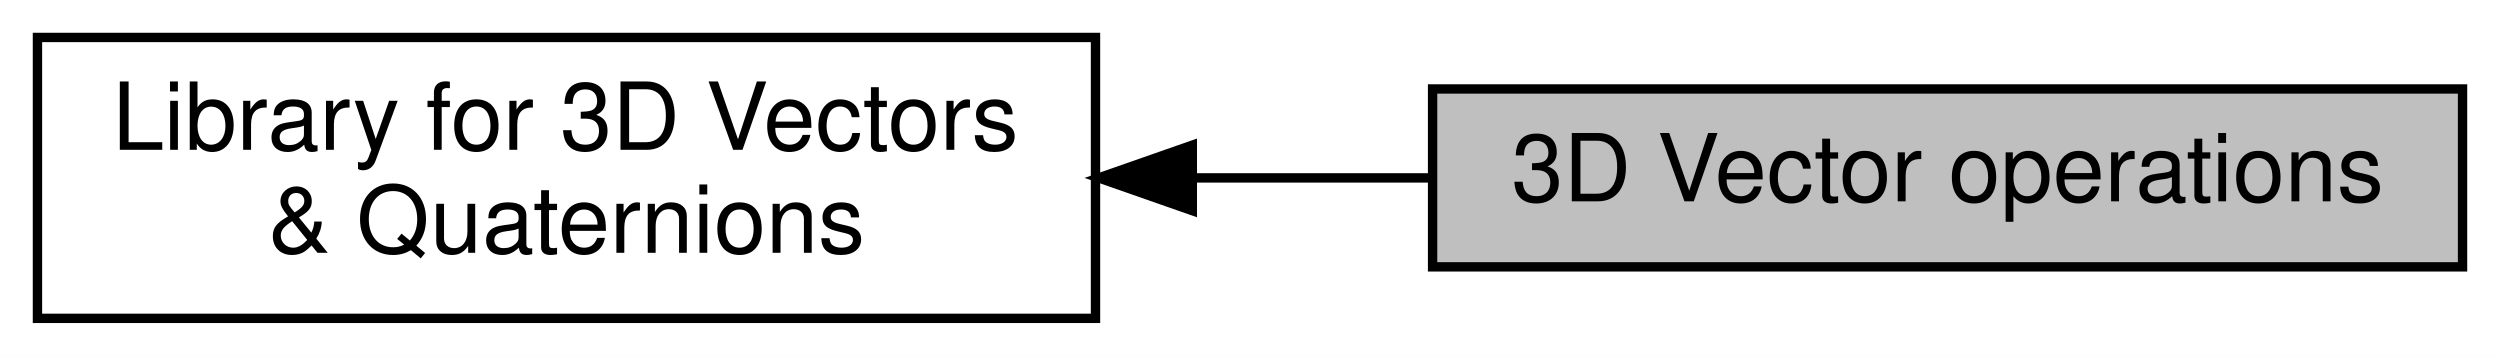
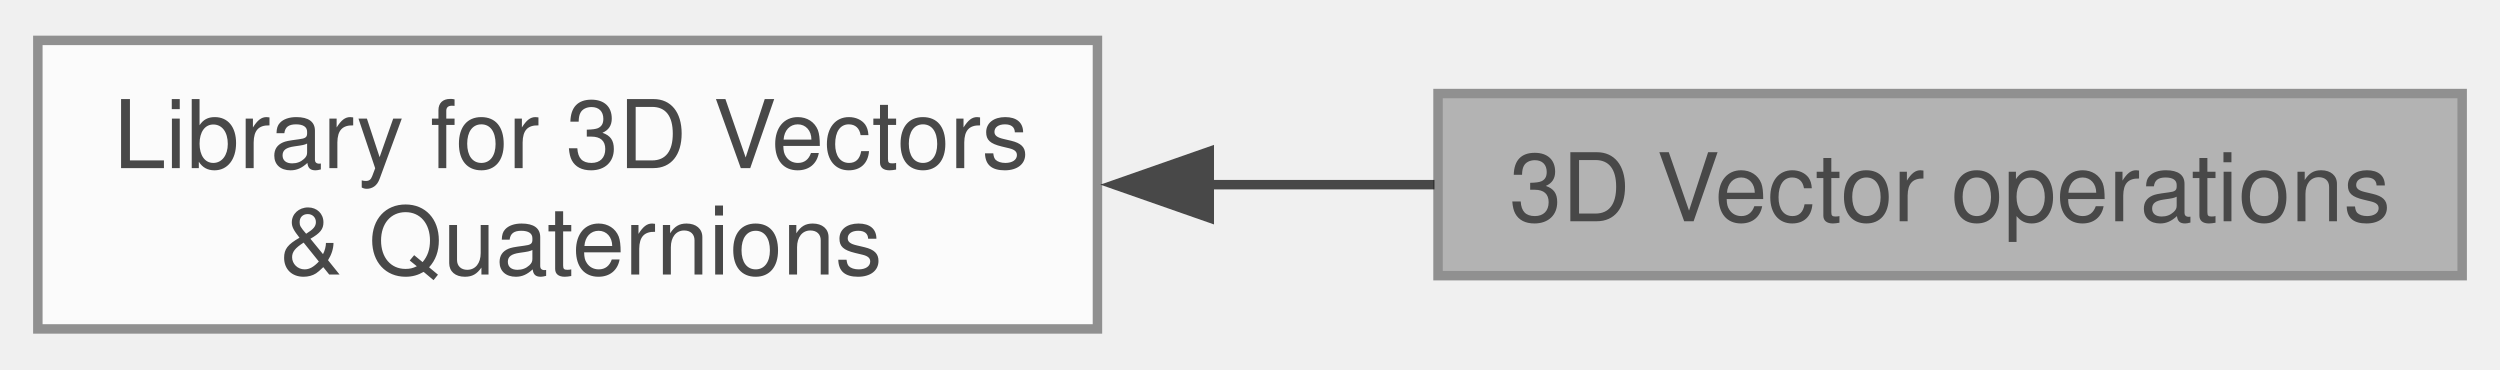
- <svg xmlns="http://www.w3.org/2000/svg" xmlns:xlink="http://www.w3.org/1999/xlink" width="267pt" height="38pt" viewBox="0.00 0.00 267.00 38.00">
-   <g id="graph0" class="graph" transform="scale(1 1) rotate(0) translate(4 34)">
-     <polygon fill="white" stroke="transparent" points="-4,4 -4,-34 263,-34 263,4 -4,4" />
-     <g id="node1" class="node">
-       <g id="a_node1">
-         <a xlink:href="../../de/d5a/group__quaternions.html" target="_top" xlink:title=" ">
-           <polygon fill="white" stroke="black" points="113,-30 0,-30 0,0 113,0 113,-30" />
-           <text text-anchor="start" x="8" y="-18" font-family="Helvetica,sans-Serif" font-size="10.00">Library for 3D Vectors</text>
-           <text text-anchor="middle" x="56.5" y="-7" font-family="Helvetica,sans-Serif" font-size="10.00"> &amp; Quaternions</text>
-         </a>
+ <svg xmlns="http://www.w3.org/2000/svg" xmlns:xlink="http://www.w3.org/1999/xlink" width="264pt" height="39pt" viewBox="0.00 0.00 264.25 38.50">
+   <svg id="main" version="1.1" xml:space="preserve">
+     <style type="text/css">
+ .node, .edge {opacity: 0.7;}
+ .node.selected, .edge.selected {opacity: 1;}
+ .edge:hover path { stroke: red; }
+ .edge:hover polygon { stroke: red; fill: red; }
+ </style>
+     <svg id="graph" class="graph">
+       <g id="graph0" class="graph" transform="scale(1 1) rotate(0) translate(4 34.5)">
+         <g id="Node000002" class="node">
+           <g id="a_Node000002">
+             <a xlink:href="../../de/d5a/group__quaternions.html" target="_top" xlink:title=" ">
+               <polygon fill="white" stroke="#666666" points="112,-30.5 0,-30.5 0,0 112,0 112,-30.5" />
+               <text text-anchor="start" x="8" y="-17" font-family="Helvetica,sans-Serif" font-size="10.00">Library for 3D Vectors</text>
+               <text text-anchor="middle" x="56" y="-5.75" font-family="Helvetica,sans-Serif" font-size="10.00"> &amp; Quaternions</text>
+             </a>
+           </g>
+         </g>
+         <g id="Node000001" class="node">
+           <g id="a_Node000001">
+             <a xlink:title=" ">
+               <polygon fill="#999999" stroke="#666666" points="256.25,-24.88 148,-24.88 148,-5.63 256.25,-5.63 256.25,-24.88" />
+               <text text-anchor="middle" x="202.12" y="-11.38" font-family="Helvetica,sans-Serif" font-size="10.00">3D Vector operations</text>
+             </a>
+           </g>
+         </g>
+         <g id="edge1" class="edge">
+           <path fill="none" stroke="black" d="M123.59,-15.25C131.65,-15.25 139.79,-15.25 147.62,-15.25" />
+           <polygon fill="black" stroke="black" points="123.82,-11.75 113.82,-15.25 123.82,-18.75 123.82,-11.75" />
+         </g>
      </g>
-     </g>
-     <g id="node2" class="node">
-       <g id="a_node2">
-         <a xlink:title=" ">
-           <polygon fill="#bfbfbf" stroke="black" points="259,-24.5 149,-24.5 149,-5.5 259,-5.5 259,-24.5" />
-           <text text-anchor="middle" x="204" y="-12.5" font-family="Helvetica,sans-Serif" font-size="10.00">3D Vector operations</text>
-         </a>
-       </g>
-     </g>
-     <g id="edge1" class="edge">
-       <path fill="none" stroke="black" d="M123.61,-15C132.1,-15 140.72,-15 148.99,-15" />
-       <polygon fill="black" stroke="black" points="123.34,-11.5 113.34,-15 123.34,-18.5 123.34,-11.5" />
-     </g>
-   </g>
+     </svg>
+   </svg>
+   <style type="text/css">
+ 
+ [data-mouse-over-selected='false'] { opacity: 0.7; }
+ [data-mouse-over-selected='true']  { opacity: 1.0; }
+ 
+ </style>
</svg>
